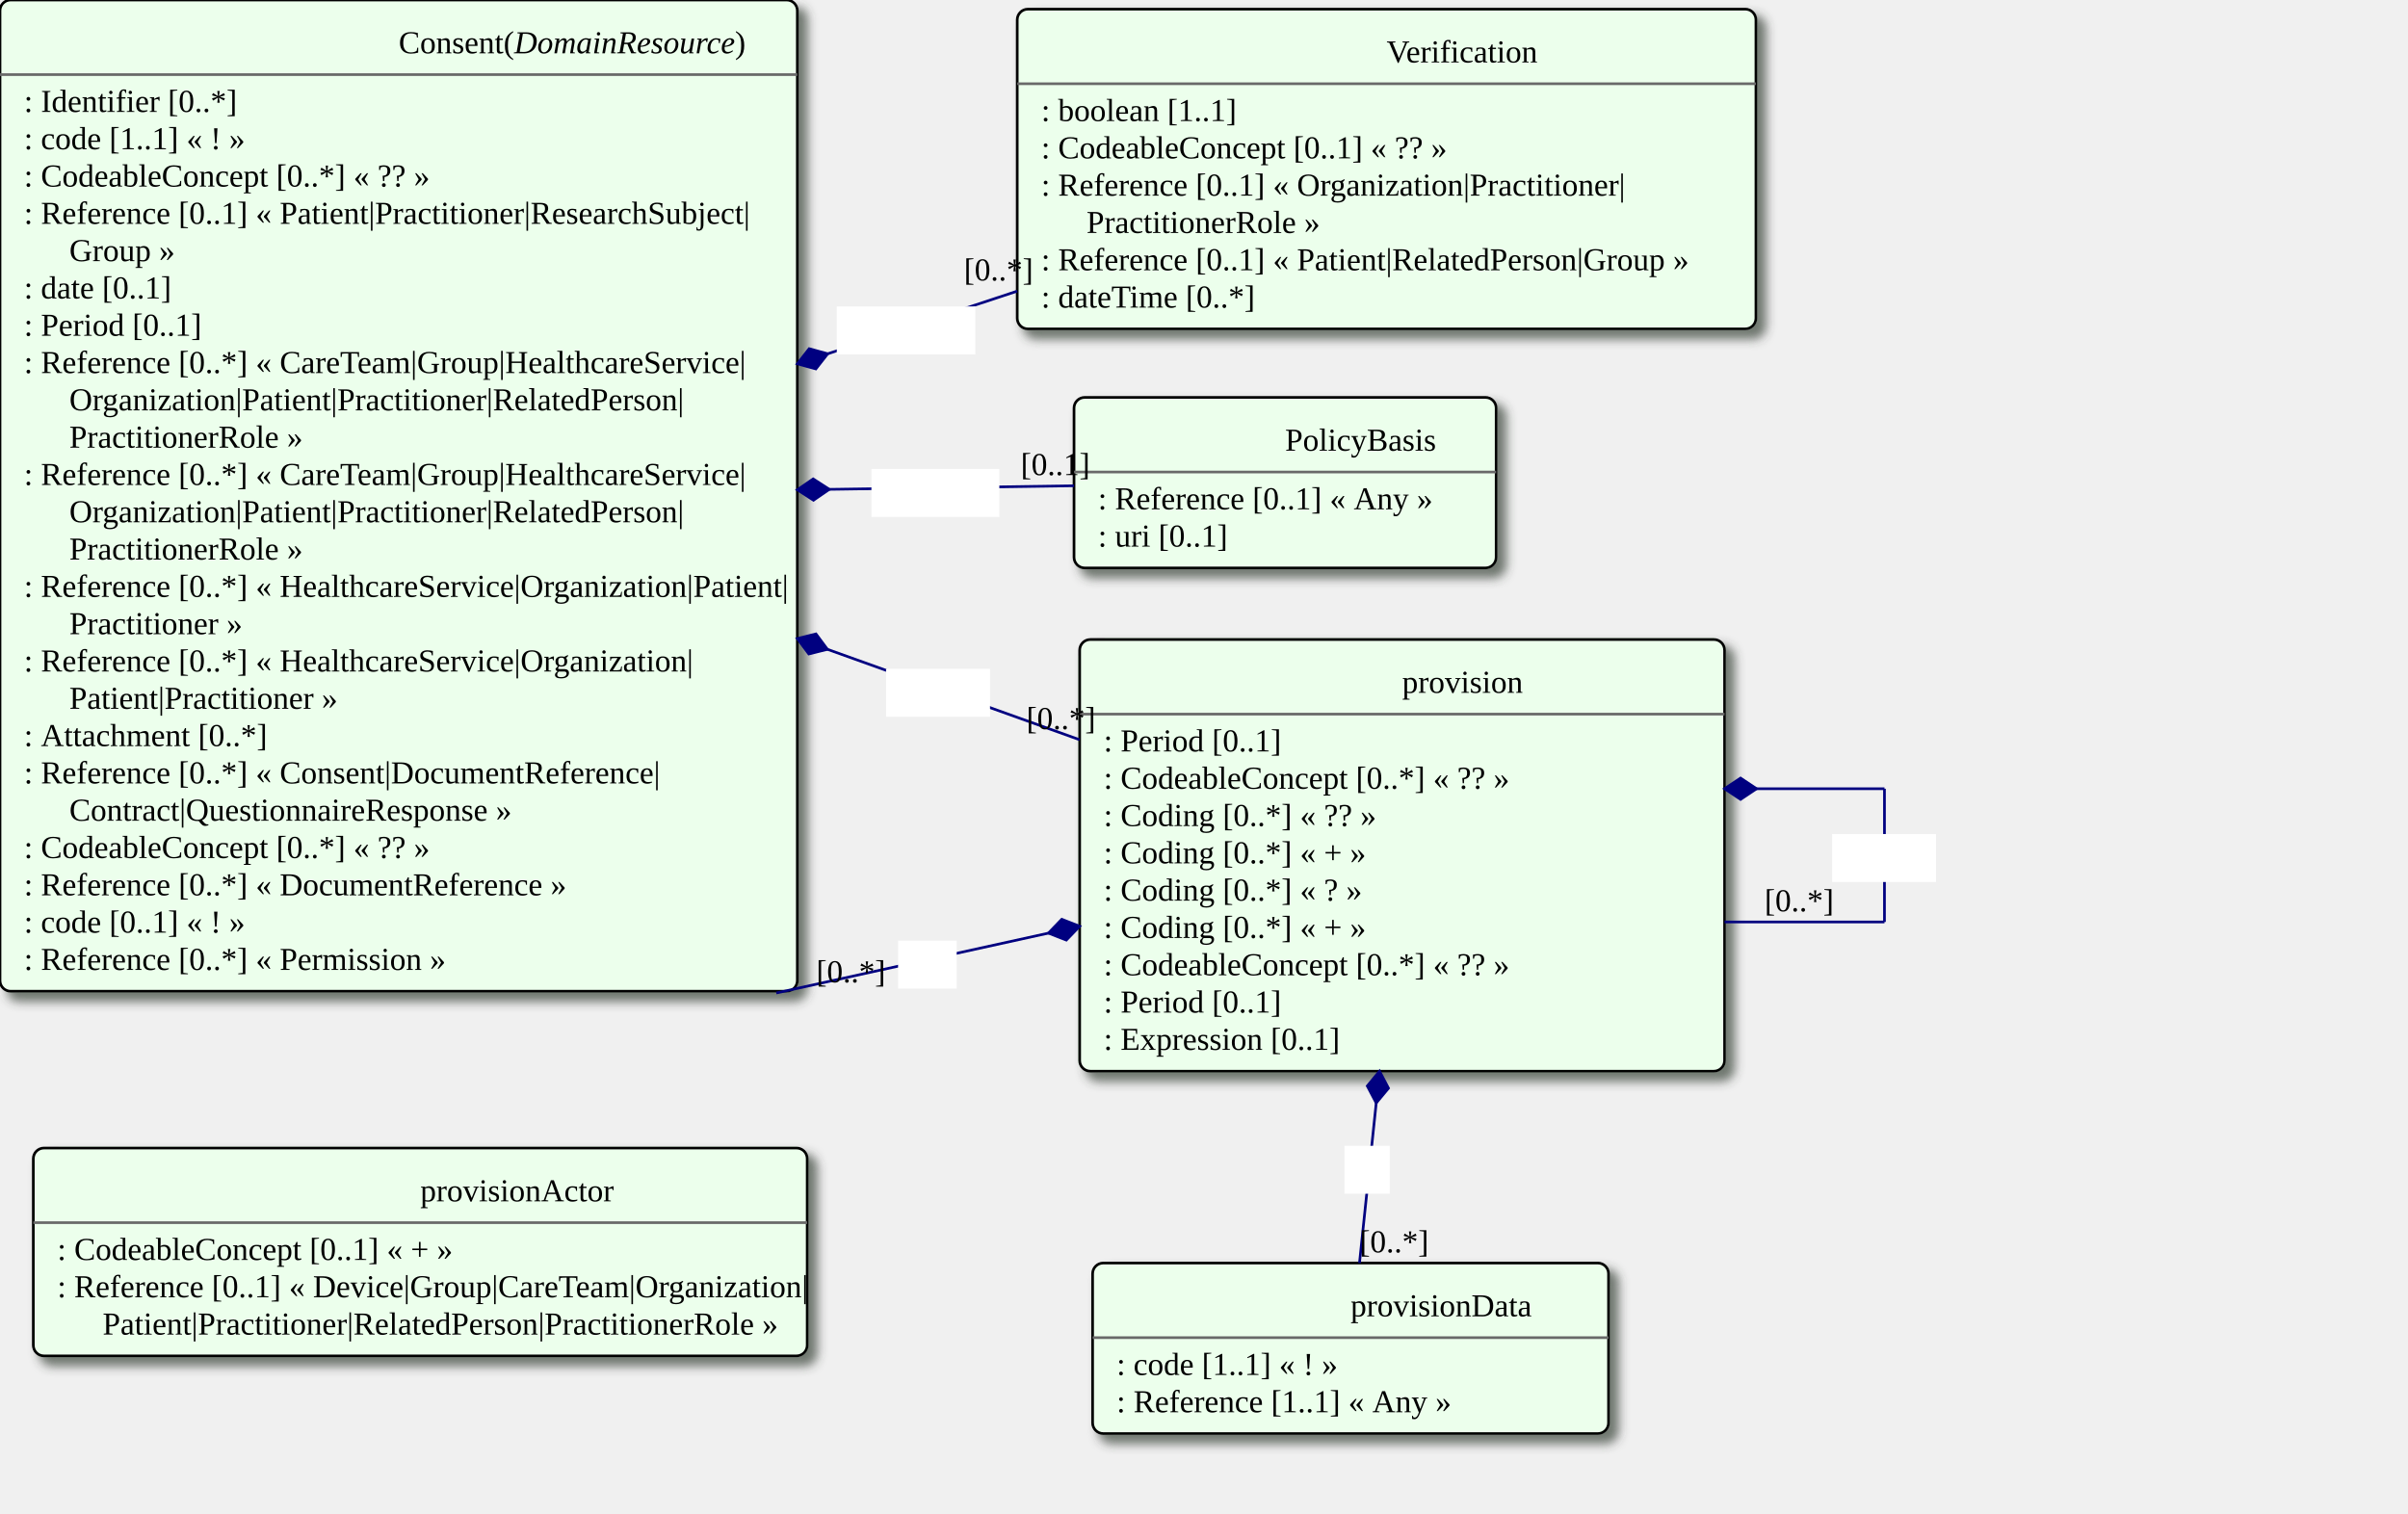
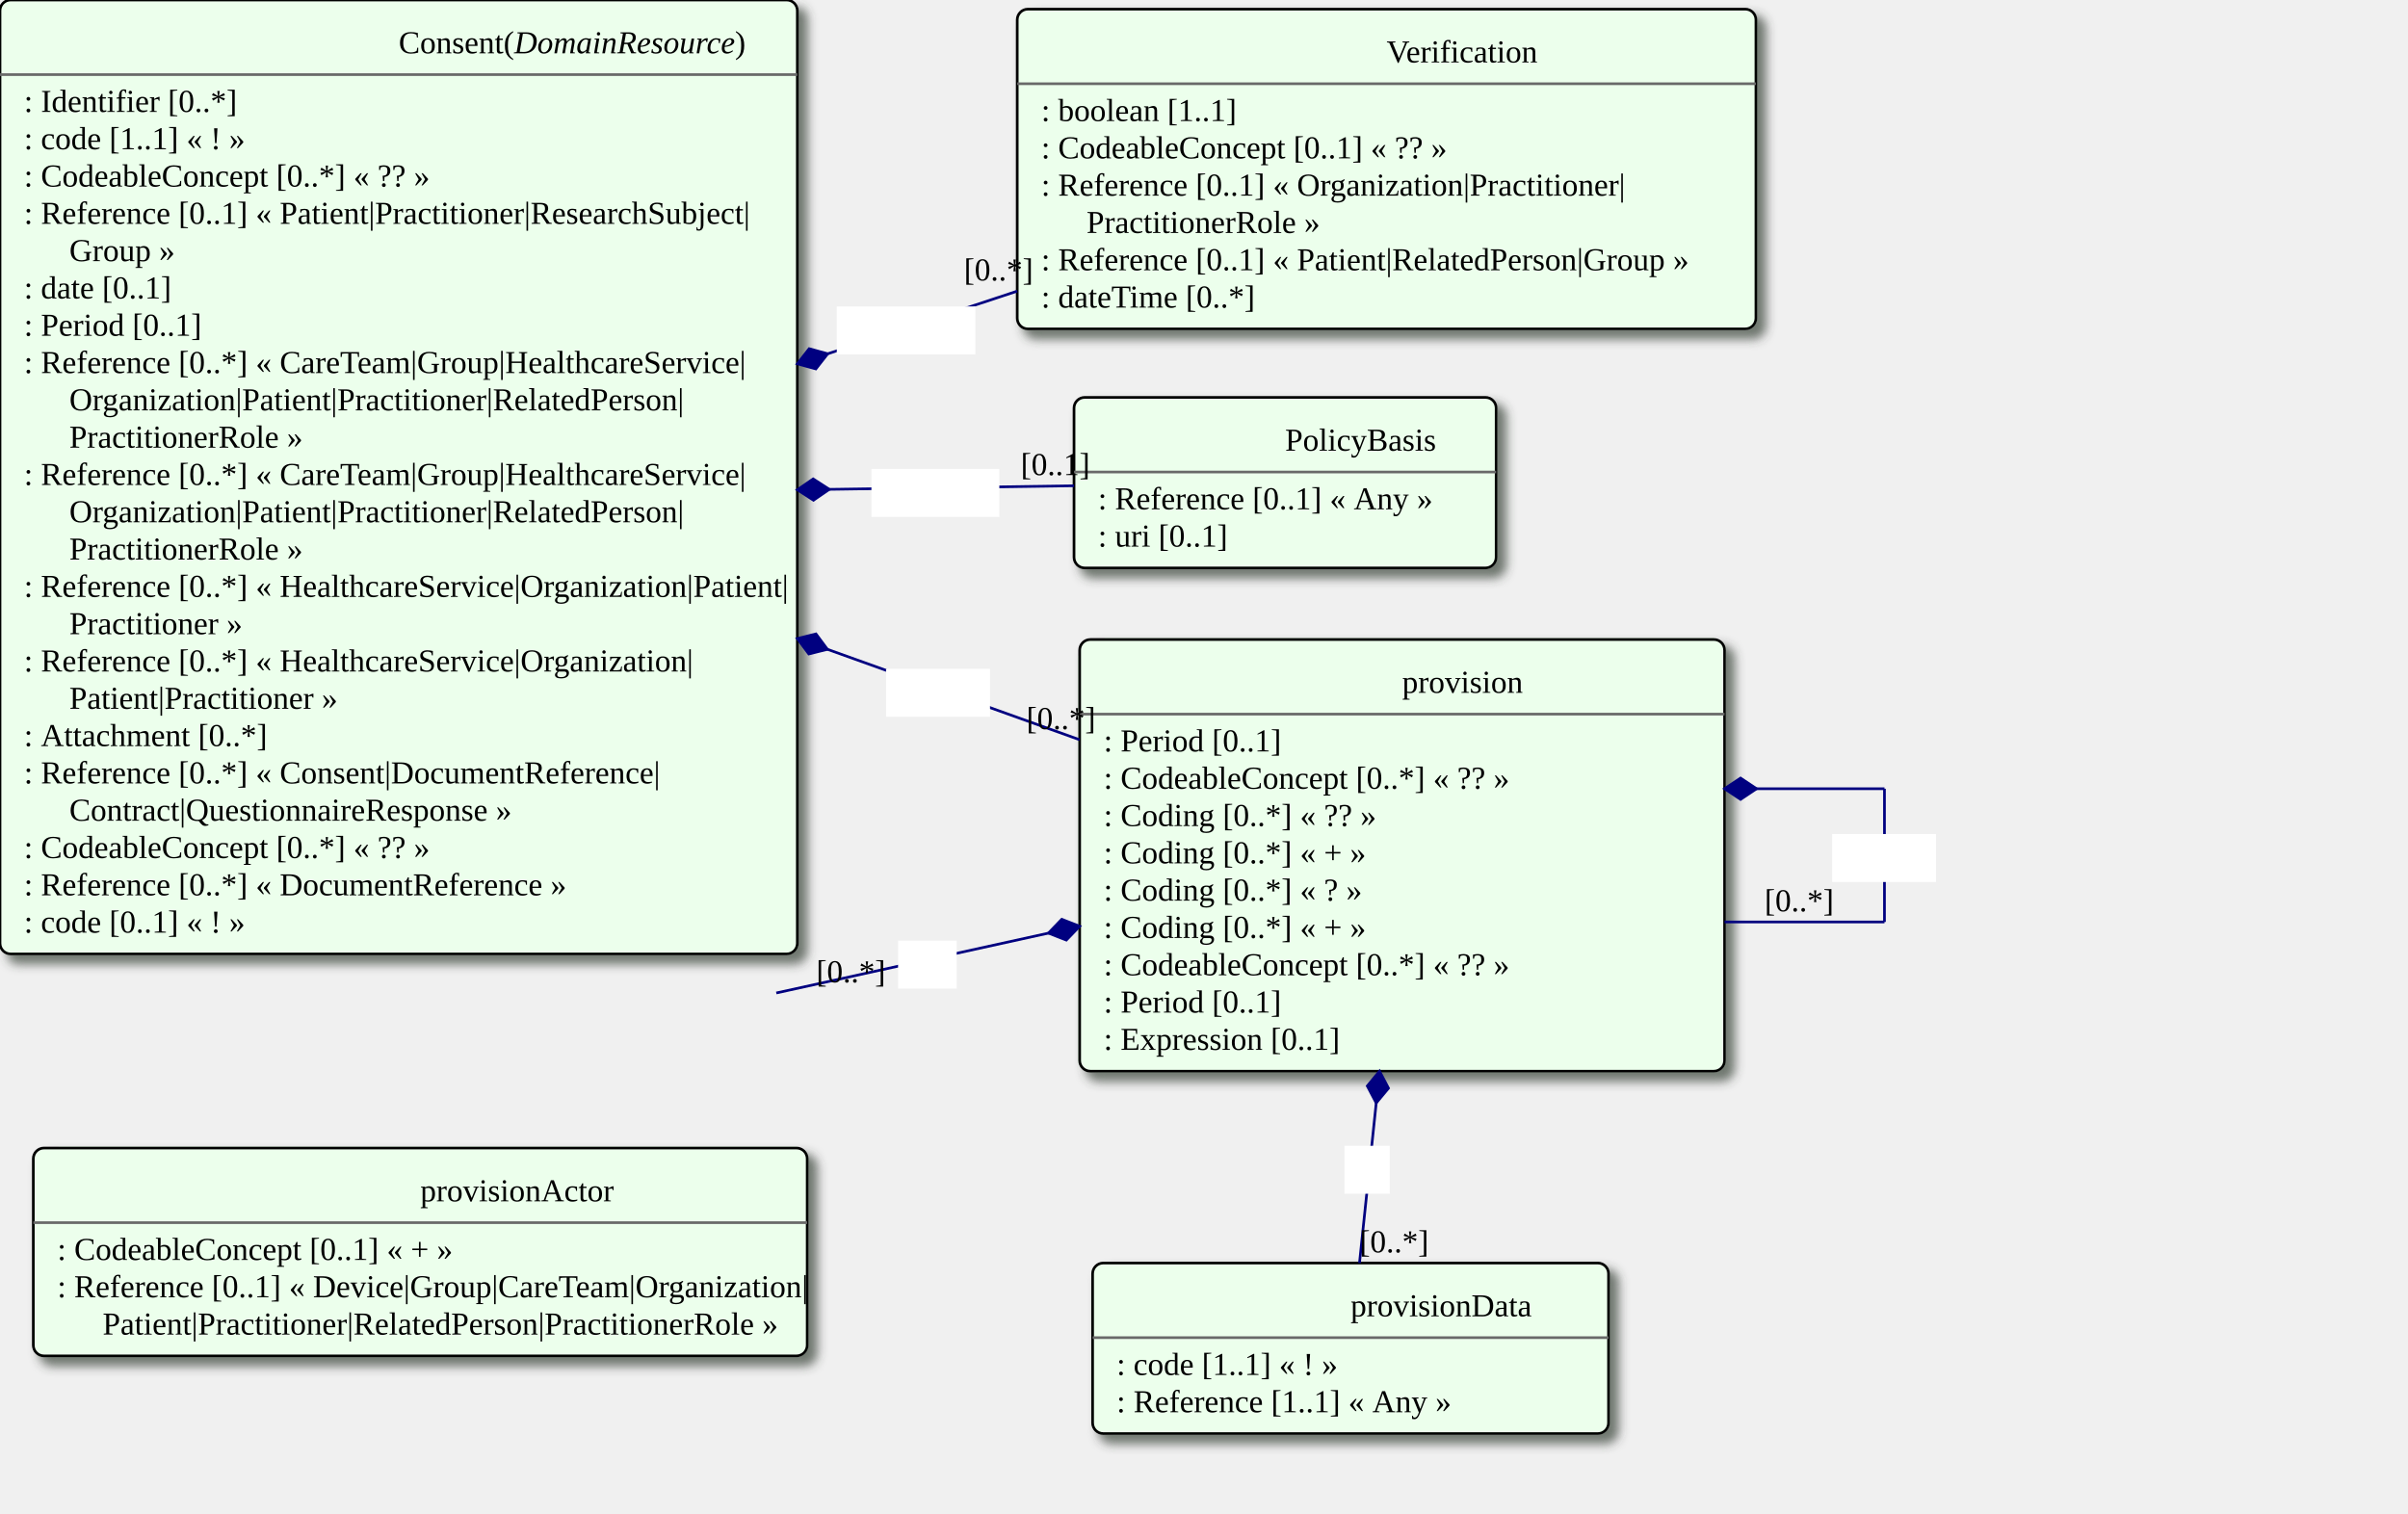
<svg xmlns="http://www.w3.org/2000/svg" xmlns:xlink="http://www.w3.org/1999/xlink" id="n831" version="1.1" width="903.6" height="568">
  <defs id="defs25187">
    <filter id="shadow1" x="-0.033" y="-0.083" width="1.086" height="1.212">
      <feOffset result="offOut" in="SourceGraphic" dx="3" dy="3" id="feOffset25178" />
      <feColorMatrix result="matrixOut" in="offOut" type="matrix" values="0.2 0 0 0 0 0 0.2 0 0 0 0 0 0.2 0 0 0 0 0 1 0" id="feColorMatrix25180" />
      <feGaussianBlur result="blurOut" in="matrixOut" stdDeviation="2" id="feGaussianBlur25182" />
      <feBlend in="SourceGraphic" in2="blurOut" mode="normal" id="feBlend25184" />
    </filter>
  </defs>
  <g id="n832">
-     <rect id="Consent" x="0.0" y="0.0" rx="4" ry="4" width="299.2" height="372.0" filter="url(#shadow1)" style="fill:#ecffec;stroke:black;stroke-width:1" />
+     <rect id="Consent" x="0.0" y="0.0" rx="4" ry="4" width="299.2" height="358.0" filter="url(#shadow1)" style="fill:#ecffec;stroke:black;stroke-width:1" />
    <line id="n833" x1="0.0" y1="28.0" x2="299.2" y2="28.0" style="stroke:dimgrey;stroke-width:1" />
    <text id="n834" x="149.6" y="20.0" fill="black" class="diagram-class-title  diagram-class-resource">Consent<tspan class="diagram-class-title-link" id="tspan25192"> (<a id="n835" xlink:href="domainresource.html#DomainResource" class="diagram-class-reference" style="font-style: italic">DomainResource</a>)</tspan>
    </text>
    <text id="n836" x="6.0" y="42.0" fill="black" class="diagram-class-detail">
      <a id="n837" xlink:href="consent-definitions.html#Consent.identifier" /> : <a id="n838" xlink:href="datatypes.html#Identifier">Identifier</a> [0..*]</text>
    <text id="n842" x="6.0" y="56.0" fill="black" class="diagram-class-detail">
      <a id="n843" xlink:href="consent-definitions.html#Consent.status" /> : <a id="n844" xlink:href="datatypes.html#code">code</a> [1..1] « <a id="n845" xlink:href="valueset-consent-state-codes.html" />! »</text>
    <text id="n852" x="6.0" y="70.0" fill="black" class="diagram-class-detail">
      <a id="n853" xlink:href="consent-definitions.html#Consent.category" /> : <a id="n854" xlink:href="datatypes.html#CodeableConcept">CodeableConcept</a> [0..*] « <a id="n855" xlink:href="valueset-consent-category-example.html" />?? »</text>
    <text id="n862" x="6.0" y="84.0" fill="black" class="diagram-class-detail">
      <a id="n863" xlink:href="consent-definitions.html#Consent.subject" /> : <a id="n864" xlink:href="references.html#Reference">Reference</a> [0..1] « <a id="n865" xlink:href="patient.html#Patient">Patient</a>|<a id="n866" xlink:href="practitioner.html#Practitioner">Practitioner</a>|<a id="n867" xlink:href="researchsubject.html#ResearchSubject">ResearchSubject</a>|</text>
    <text id="n868" x="26.0" y="98.0" fill="black" class="diagram-class-detail">
      <a id="n869" xlink:href="group.html#Group">Group</a> »</text>
    <text id="n878" x="6.0" y="112.0" fill="black" class="diagram-class-detail">
      <a id="n879" xlink:href="consent-definitions.html#Consent.date" /> : <a id="n880" xlink:href="datatypes.html#date">date</a> [0..1]</text>
    <text id="n884" x="6.0" y="126.0" fill="black" class="diagram-class-detail">
      <a id="n885" xlink:href="consent-definitions.html#Consent.period" /> : <a id="n886" xlink:href="datatypes.html#Period">Period</a> [0..1]</text>
    <text id="n890" x="6.0" y="140.0" fill="black" class="diagram-class-detail">
      <a id="n891" xlink:href="consent-definitions.html#Consent.grantor" /> : <a id="n892" xlink:href="references.html#Reference">Reference</a> [0..*] « <a id="n893" xlink:href="careteam.html#CareTeam">CareTeam</a>|<a id="n894" xlink:href="group.html#Group">Group</a>|<a id="n895" xlink:href="healthcareservice.html#HealthcareService">HealthcareService</a>|</text>
    <text id="n896" x="26.0" y="154.0" fill="black" class="diagram-class-detail">
      <a id="n897" xlink:href="organization.html#Organization">Organization</a>|<a id="n898" xlink:href="patient.html#Patient">Patient</a>|<a id="n899" xlink:href="practitioner.html#Practitioner">Practitioner</a>|<a id="n900" xlink:href="relatedperson.html#RelatedPerson">RelatedPerson</a>|</text>
    <text id="n901" x="26.0" y="168.0" fill="black" class="diagram-class-detail">
      <a id="n902" xlink:href="practitionerrole.html#PractitionerRole">PractitionerRole</a> »</text>
    <text id="n916" x="6.0" y="182.0" fill="black" class="diagram-class-detail">
      <a id="n917" xlink:href="consent-definitions.html#Consent.grantee" /> : <a id="n918" xlink:href="references.html#Reference">Reference</a> [0..*] « <a id="n919" xlink:href="careteam.html#CareTeam">CareTeam</a>|<a id="n920" xlink:href="group.html#Group">Group</a>|<a id="n921" xlink:href="healthcareservice.html#HealthcareService">HealthcareService</a>|</text>
    <text id="n922" x="26.0" y="196.0" fill="black" class="diagram-class-detail">
      <a id="n923" xlink:href="organization.html#Organization">Organization</a>|<a id="n924" xlink:href="patient.html#Patient">Patient</a>|<a id="n925" xlink:href="practitioner.html#Practitioner">Practitioner</a>|<a id="n926" xlink:href="relatedperson.html#RelatedPerson">RelatedPerson</a>|</text>
    <text id="n927" x="26.0" y="210.0" fill="black" class="diagram-class-detail">
      <a id="n928" xlink:href="practitionerrole.html#PractitionerRole">PractitionerRole</a> »</text>
    <text id="n942" x="6.0" y="224.0" fill="black" class="diagram-class-detail">
      <a id="n943" xlink:href="consent-definitions.html#Consent.manager" /> : <a id="n944" xlink:href="references.html#Reference">Reference</a> [0..*] « <a id="n945" xlink:href="healthcareservice.html#HealthcareService">HealthcareService</a>|<a id="n946" xlink:href="organization.html#Organization">Organization</a>|<a id="n947" xlink:href="patient.html#Patient">Patient</a>|</text>
    <text id="n948" x="26.0" y="238.0" fill="black" class="diagram-class-detail">
      <a id="n949" xlink:href="practitioner.html#Practitioner">Practitioner</a> »</text>
    <text id="n958" x="6.0" y="252.0" fill="black" class="diagram-class-detail">
      <a id="n959" xlink:href="consent-definitions.html#Consent.controller" /> : <a id="n960" xlink:href="references.html#Reference">Reference</a> [0..*] « <a id="n961" xlink:href="healthcareservice.html#HealthcareService">HealthcareService</a>|<a id="n962" xlink:href="organization.html#Organization">Organization</a>|</text>
    <text id="n963" x="26.0" y="266.0" fill="black" class="diagram-class-detail">
      <a id="n964" xlink:href="patient.html#Patient">Patient</a>|<a id="n965" xlink:href="practitioner.html#Practitioner">Practitioner</a> »</text>
    <text id="n974" x="6.0" y="280.0" fill="black" class="diagram-class-detail">
      <a id="n975" xlink:href="consent-definitions.html#Consent.sourceAttachment" /> : <a id="n976" xlink:href="datatypes.html#Attachment">Attachment</a> [0..*]</text>
    <text id="n980" x="6.0" y="294.0" fill="black" class="diagram-class-detail">
      <a id="n981" xlink:href="consent-definitions.html#Consent.sourceReference" /> : <a id="n982" xlink:href="references.html#Reference">Reference</a> [0..*] « <a id="n983" xlink:href="consent.html#Consent">Consent</a>|<a id="n984" xlink:href="documentreference.html#DocumentReference">DocumentReference</a>|</text>
    <text id="n985" x="26.0" y="308.0" fill="black" class="diagram-class-detail">
      <a id="n986" xlink:href="contract.html#Contract">Contract</a>|<a id="n987" xlink:href="questionnaireresponse.html#QuestionnaireResponse">QuestionnaireResponse</a> »</text>
    <text id="n996" x="6.0" y="322.0" fill="black" class="diagram-class-detail">
      <a id="n997" xlink:href="consent-definitions.html#Consent.regulatoryBasis" /> : <a id="n998" xlink:href="datatypes.html#CodeableConcept">CodeableConcept</a> [0..*] « <a id="n999" xlink:href="valueset-consent-policy.html" />?? »</text>
    <text id="n1006" x="6.0" y="336.0" fill="black" class="diagram-class-detail">
      <a id="n1007" xlink:href="consent-definitions.html#Consent.policyText" /> : <a id="n1008" xlink:href="references.html#Reference">Reference</a> [0..*] « <a id="n1009" xlink:href="documentreference.html#DocumentReference">DocumentReference</a> »</text>
    <text id="n1014" x="6.0" y="350.0" fill="black" class="diagram-class-detail">
      <a id="n1015" xlink:href="consent-definitions.html#Consent.decision" /> : <a id="n1016" xlink:href="datatypes.html#code">code</a> [0..1] « <a id="n1017" xlink:href="valueset-consent-provision-type.html" />! »</text>
-     <text id="n1024" x="6.0" y="364.0" fill="black" class="diagram-class-detail">
-       <a id="n1025" xlink:href="consent-definitions.html#Consent.provisionReference" /> : <a id="n1026" xlink:href="references.html#Reference">Reference</a> [0..*] « <a id="n1027" xlink:href="https://build.fhir.org/ig/HL7/data-access-policies/StructureDefinition-Permission.html#Permission">Permission</a> »</text>
  </g>
  <g id="n1032">
    <rect id="Consent.policyBasis" x="403.029" y="149.143" rx="4" ry="4" width="158.4" height="64.0" filter="url(#shadow1)" style="fill:#ecffec;stroke:black;stroke-width:1" />
    <line id="n1033" x1="403.029" y1="177.143" x2="561.429" y2="177.143" style="stroke:dimgrey;stroke-width:1" />
    <text id="n1034" x="482.229" y="169.143" fill="black" class="diagram-class-title">PolicyBasis</text>
    <text id="n1035" x="409.029" y="191.143" fill="black" class="diagram-class-detail">
      <a id="n1036" xlink:href="consent-definitions.html#Consent.policyBasis.reference" /> : <a id="n1037" xlink:href="references.html#Reference">Reference</a> [0..1] « <a id="n1038" xlink:href="resourcelist.html#Any">Any</a> »</text>
    <text id="n1043" x="409.029" y="205.143" fill="black" class="diagram-class-detail">
      <a id="n1044" xlink:href="consent-definitions.html#Consent.policyBasis.uri" /> : <a id="n1045" xlink:href="datatypes.html#uri">uri</a> [0..1]</text>
  </g>
  <g id="n1049">
    <rect id="Consent.verification" x="381.714" y="3.429" rx="4" ry="4" width="277.2" height="120.0" filter="url(#shadow1)" style="fill:#ecffec;stroke:black;stroke-width:1" />
    <line id="n1050" x1="381.714" y1="31.429" x2="658.914" y2="31.429" style="stroke:dimgrey;stroke-width:1" />
    <text id="n1051" x="520.314" y="23.429" fill="black" class="diagram-class-title">Verification</text>
    <text id="n1052" x="387.714" y="45.429" fill="black" class="diagram-class-detail">
      <a id="n1053" xlink:href="consent-definitions.html#Consent.verification.verified" /> : <a id="n1054" xlink:href="datatypes.html#boolean">boolean</a> [1..1]</text>
    <text id="n1058" x="387.714" y="59.429" fill="black" class="diagram-class-detail">
      <a id="n1059" xlink:href="consent-definitions.html#Consent.verification.type" /> : <a id="n1060" xlink:href="datatypes.html#CodeableConcept">CodeableConcept</a> [0..1] « <a id="n1061" xlink:href="valueset-consent-verification.html" />?? »</text>
    <text id="n1068" x="387.714" y="73.429" fill="black" class="diagram-class-detail">
      <a id="n1069" xlink:href="consent-definitions.html#Consent.verification.verifiedBy" /> : <a id="n1070" xlink:href="references.html#Reference">Reference</a> [0..1] « <a id="n1071" xlink:href="organization.html#Organization">Organization</a>|<a id="n1072" xlink:href="practitioner.html#Practitioner">Practitioner</a>|</text>
    <text id="n1073" x="407.714" y="87.429" fill="black" class="diagram-class-detail">
      <a id="n1074" xlink:href="practitionerrole.html#PractitionerRole">PractitionerRole</a> »</text>
    <text id="n1082" x="387.714" y="101.429" fill="black" class="diagram-class-detail">
      <a id="n1083" xlink:href="consent-definitions.html#Consent.verification.verifiedWith" /> : <a id="n1084" xlink:href="references.html#Reference">Reference</a> [0..1] « <a id="n1085" xlink:href="patient.html#Patient">Patient</a>|<a id="n1086" xlink:href="relatedperson.html#RelatedPerson">RelatedPerson</a>|<a id="n1087" xlink:href="group.html#Group">Group</a> »</text>
    <text id="n1094" x="387.714" y="115.429" fill="black" class="diagram-class-detail">
      <a id="n1095" xlink:href="consent-definitions.html#Consent.verification.date" /> : <a id="n1096" xlink:href="datatypes.html#dateTime">dateTime</a> [0..*]</text>
  </g>
  <g id="n1100">
    <rect id="Consent.provision" x="405.143" y="240" rx="4" ry="4" width="242" height="162.0" filter="url(#shadow1)" style="fill:#ecffec;stroke:black;stroke-width:1" />
    <line id="n1101" x1="405.143" y1="268" x2="647.143" y2="268" style="stroke:dimgrey;stroke-width:1" />
    <text id="n1102" x="526.143" y="260" fill="black" class="diagram-class-title">provision</text>
    <text id="n1103" x="411.143" y="282" fill="black" class="diagram-class-detail">
      <a id="n1104" xlink:href="consent-definitions.html#Consent.provision.period" /> : <a id="n1105" xlink:href="datatypes.html#Period">Period</a> [0..1]</text>
    <text id="n1109" x="411.143" y="296" fill="black" class="diagram-class-detail">
      <a id="n1110" xlink:href="consent-definitions.html#Consent.provision.action" /> : <a id="n1111" xlink:href="datatypes.html#CodeableConcept">CodeableConcept</a> [0..*] « <a id="n1112" xlink:href="valueset-consent-action.html" />?? »</text>
    <text id="n1119" x="411.143" y="310" fill="black" class="diagram-class-detail">
      <a id="n1120" xlink:href="consent-definitions.html#Consent.provision.securityLabel" /> : <a id="n1121" xlink:href="datatypes.html#Coding">Coding</a> [0..*] « <a id="n1122" xlink:href="valueset-security-label-example.html" />?? »</text>
    <text id="n1129" x="411.143" y="324" fill="black" class="diagram-class-detail">
      <a id="n1130" xlink:href="consent-definitions.html#Consent.provision.purpose" /> : <a id="n1131" xlink:href="datatypes.html#Coding">Coding</a> [0..*] « <a id="n1132" xlink:href="http://terminology.hl7.org/6.5.0/ValueSet-v3-PurposeOfUse.html" />+ »</text>
    <text id="n1139" x="411.143" y="338" fill="black" class="diagram-class-detail">
      <a id="n1140" xlink:href="consent-definitions.html#Consent.provision.documentType" /> : <a id="n1141" xlink:href="datatypes.html#Coding">Coding</a> [0..*] « <a id="n1142" xlink:href="valueset-consent-content-class.html" />? »</text>
    <text id="n1147" x="411.143" y="352" fill="black" class="diagram-class-detail">
      <a id="n1148" xlink:href="consent-definitions.html#Consent.provision.resourceType" /> : <a id="n1149" xlink:href="datatypes.html#Coding">Coding</a> [0..*] « <a id="n1150" xlink:href="valueset-resource-types.html" />+ »</text>
    <text id="n1157" x="411.143" y="366" fill="black" class="diagram-class-detail">
      <a id="n1158" xlink:href="consent-definitions.html#Consent.provision.code" /> : <a id="n1159" xlink:href="datatypes.html#CodeableConcept">CodeableConcept</a> [0..*] « <a id="n1160" xlink:href="valueset-consent-content-code.html" />?? »</text>
    <text id="n1167" x="411.143" y="380" fill="black" class="diagram-class-detail">
      <a id="n1168" xlink:href="consent-definitions.html#Consent.provision.dataPeriod" /> : <a id="n1169" xlink:href="datatypes.html#Period">Period</a> [0..1]</text>
    <text id="n1173" x="411.143" y="394" fill="black" class="diagram-class-detail">
      <a id="n1174" xlink:href="consent-definitions.html#Consent.provision.expression" /> : <a id="n1175" xlink:href="metadatatypes.html#Expression">Expression</a> [0..1]</text>
  </g>
  <g id="n1179" transform="translate(11.60321,65.26806)">
    <rect id="Consent.provision.actor" x="0.899" y="365.577" rx="4" ry="4" width="290.4" height="78" filter="url(#shadow1)" style="fill:#ecffec;stroke:#000000;stroke-width:1" />
    <line id="n1180" x1="0.899" y1="393.577" x2="291.299" y2="393.577" style="stroke:#696969;stroke-width:1" />
    <text id="n1181" x="146.099" y="385.577" fill="#000000" class="diagram-class-title">provisionActor</text>
    <text id="n1182" x="6.899" y="407.577" fill="#000000" class="diagram-class-detail">
      <a id="n1183" xlink:href="consent-definitions.html#Consent.provision.actor.role" /> : <a id="n1184" xlink:href="datatypes.html#CodeableConcept">CodeableConcept</a> [0..1] « <a id="n1185" xlink:href="valueset-participation-role-type.html" />+ »</text>
    <text id="n1192" x="6.899" y="421.577" fill="#000000" class="diagram-class-detail">
      <a id="n1193" xlink:href="consent-definitions.html#Consent.provision.actor.reference" /> : <a id="n1194" xlink:href="references.html#Reference">Reference</a> [0..1] « <a id="n1195" xlink:href="device.html#Device">Device</a>|<a id="n1196" xlink:href="group.html#Group">Group</a>|<a id="n1197" xlink:href="careteam.html#CareTeam">CareTeam</a>|<a id="n1198" xlink:href="organization.html#Organization">Organization</a>|</text>
    <text id="n1199" x="26.899" y="435.577" fill="#000000" class="diagram-class-detail">
      <a id="n1200" xlink:href="patient.html#Patient">Patient</a>|<a id="n1201" xlink:href="practitioner.html#Practitioner">Practitioner</a>|<a id="n1202" xlink:href="relatedperson.html#RelatedPerson">RelatedPerson</a>|<a id="n1203" xlink:href="practitionerrole.html#PractitionerRole">PractitionerRole</a> »</text>
  </g>
  <g id="n1216">
    <rect id="Consent.provision.data" x="410" y="474" rx="4" ry="4" width="193.6" height="64.0" filter="url(#shadow1)" style="fill:#ecffec;stroke:black;stroke-width:1" />
    <line id="n1217" x1="410" y1="502" x2="603.6" y2="502" style="stroke:dimgrey;stroke-width:1" />
    <text id="n1218" x="506.8" y="494" fill="black" class="diagram-class-title">provisionData</text>
    <text id="n1219" x="416" y="516" fill="black" class="diagram-class-detail">
      <a id="n1220" xlink:href="consent-definitions.html#Consent.provision.data.meaning" /> : <a id="n1221" xlink:href="datatypes.html#code">code</a> [1..1] « <a id="n1222" xlink:href="valueset-consent-data-meaning.html" />! »</text>
    <text id="n1229" x="416" y="530" fill="black" class="diagram-class-detail">
      <a id="n1230" xlink:href="consent-definitions.html#Consent.provision.data.reference" /> : <a id="n1231" xlink:href="references.html#Reference">Reference</a> [1..1] « <a id="n1232" xlink:href="resourcelist.html#Any">Any</a> »</text>
  </g>
  <line id="n1237" x1="299.2" y1="183.815" x2="403.029" y2="182.299" style="stroke:navy;stroke-width:1" />
  <polygon id="n1238" points="299.2,183.815 305.2,187.815 311.2,183.815 305.2,179.815 299.2,183.815" style="fill:navy;stroke:navy;stroke-width:1" transform="rotate(-0.8365908 299.2 183.8155)" />
  <rect id="n1239" x="327.0" y="176.0" width="48.0" height="18.0" style="fill:white;stroke:black;stroke-width:0" />
  <text id="n1240" x="351.0" y="186.0" fill="black" class="diagram-class-linkage">
    <a id="n1241" xlink:href="consent-definitions.html#Consent.policyBasis" />
  </text>
  <text id="n1242" x="383.029" y="178.299" fill="black" class="diagram-class-linkage">[0..1]</text>
  <line id="n1243" x1="299.2" y1="136.537" x2="381.714" y2="109.255" style="stroke:navy;stroke-width:1" />
  <polygon id="n1244" points="299.2,136.537 305.2,140.537 311.2,136.537 305.2,132.537 299.2,136.537" style="fill:navy;stroke:navy;stroke-width:1" transform="rotate(-18.29574 299.2 136.5369)" />
  <rect id="n1245" x="314.0" y="115.0" width="52.0" height="18.0" style="fill:white;stroke:black;stroke-width:0" />
  <text id="n1246" x="340.0" y="125.0" fill="black" class="diagram-class-linkage">
    <a id="n1247" xlink:href="consent-definitions.html#Consent.verification" />
  </text>
  <text id="n1248" x="361.714" y="105.255" fill="black" class="diagram-class-linkage">[0..*]</text>
  <line id="n1249" x1="405.143" y1="347.61" x2="291.299" y2="372.646" style="stroke:navy;stroke-width:1" />
  <polygon id="n1250" points="405.143,347.61 411.143,351.61 417.143,347.61 411.143,343.61 405.143,347.61" style="fill:navy;stroke:navy;stroke-width:1" transform="rotate(167.5973 405.1429 347.6097)" />
  <rect id="n1251" x="337.0" y="353.0" width="22.0" height="18.0" style="fill:white;stroke:black;stroke-width:0" />
  <text id="n1252" x="348.0" y="363.0" fill="black" class="diagram-class-linkage">
    <a id="n1253" xlink:href="consent-definitions.html#Consent.provision.actor" />
  </text>
  <text id="n1254" x="306.299" y="368.646" fill="black" class="diagram-class-linkage">[0..*]</text>
  <line id="n1255" x1="517.674" y1="402" x2="510.146" y2="474" style="stroke:navy;stroke-width:1" />
  <polygon id="n1256" points="517.674,402 523.674,406 529.674,402 523.674,398 517.674,402" style="fill:navy;stroke:navy;stroke-width:1" transform="rotate(95.96893 517.6738 402)" />
  <rect id="n1257" x="504.5" y="430.0" width="17.0" height="18.0" style="fill:white;stroke:black;stroke-width:0" />
  <text id="n1258" x="513.0" y="440.0" fill="black" class="diagram-class-linkage">
    <a id="n1259" xlink:href="consent-definitions.html#Consent.provision.data" />
  </text>
  <text id="n1260" x="510.146" y="470" fill="black" class="diagram-class-linkage">[0..*]</text>
  <line id="n1261" x1="647.143" y1="296" x2="707.143" y2="296" style="stroke:navy;stroke-width:1" />
  <line id="n1262" x1="707.143" y1="296" x2="707.143" y2="346" style="stroke:navy;stroke-width:1" />
  <line id="n1263" x1="707.143" y1="346" x2="647.143" y2="346" style="stroke:navy;stroke-width:1" />
  <polygon id="n1264" points="647.143,296 653.143,300 659.143,296 653.143,292 647.143,296" style="fill:navy;stroke:navy;stroke-width:1" transform="rotate(0.0 647.1429 296)" />
  <rect id="n1265" x="687.5" y="313.0" width="39.0" height="18.0" style="fill:white;stroke:black;stroke-width:0" />
  <text id="n1266" x="707.0" y="323.0" fill="black" class="diagram-class-linkage">
    <a id="n1267" xlink:href="consent-definitions.html#Consent.provision.provision" />
  </text>
  <text id="n1268" x="662.143" y="342" fill="black" class="diagram-class-linkage">[0..*]</text>
  <line id="n1269" x1="299.2" y1="239.635" x2="405.143" y2="277.618" style="stroke:navy;stroke-width:1" />
  <polygon id="n1270" points="299.2,239.635 305.2,243.635 311.2,239.635 305.2,235.635 299.2,239.635" style="fill:navy;stroke:navy;stroke-width:1" transform="rotate(19.72402 299.2 239.6353)" />
  <rect id="n1271" x="332.5" y="251.0" width="39.0" height="18.0" style="fill:white;stroke:black;stroke-width:0" />
  <text id="n1272" x="352.0" y="261.0" fill="black" class="diagram-class-linkage">
    <a id="n1273" xlink:href="consent-definitions.html#Consent.provision" />
  </text>
  <text id="n1274" x="385.143" y="273.618" fill="black" class="diagram-class-linkage">[0..*]</text>
</svg>
